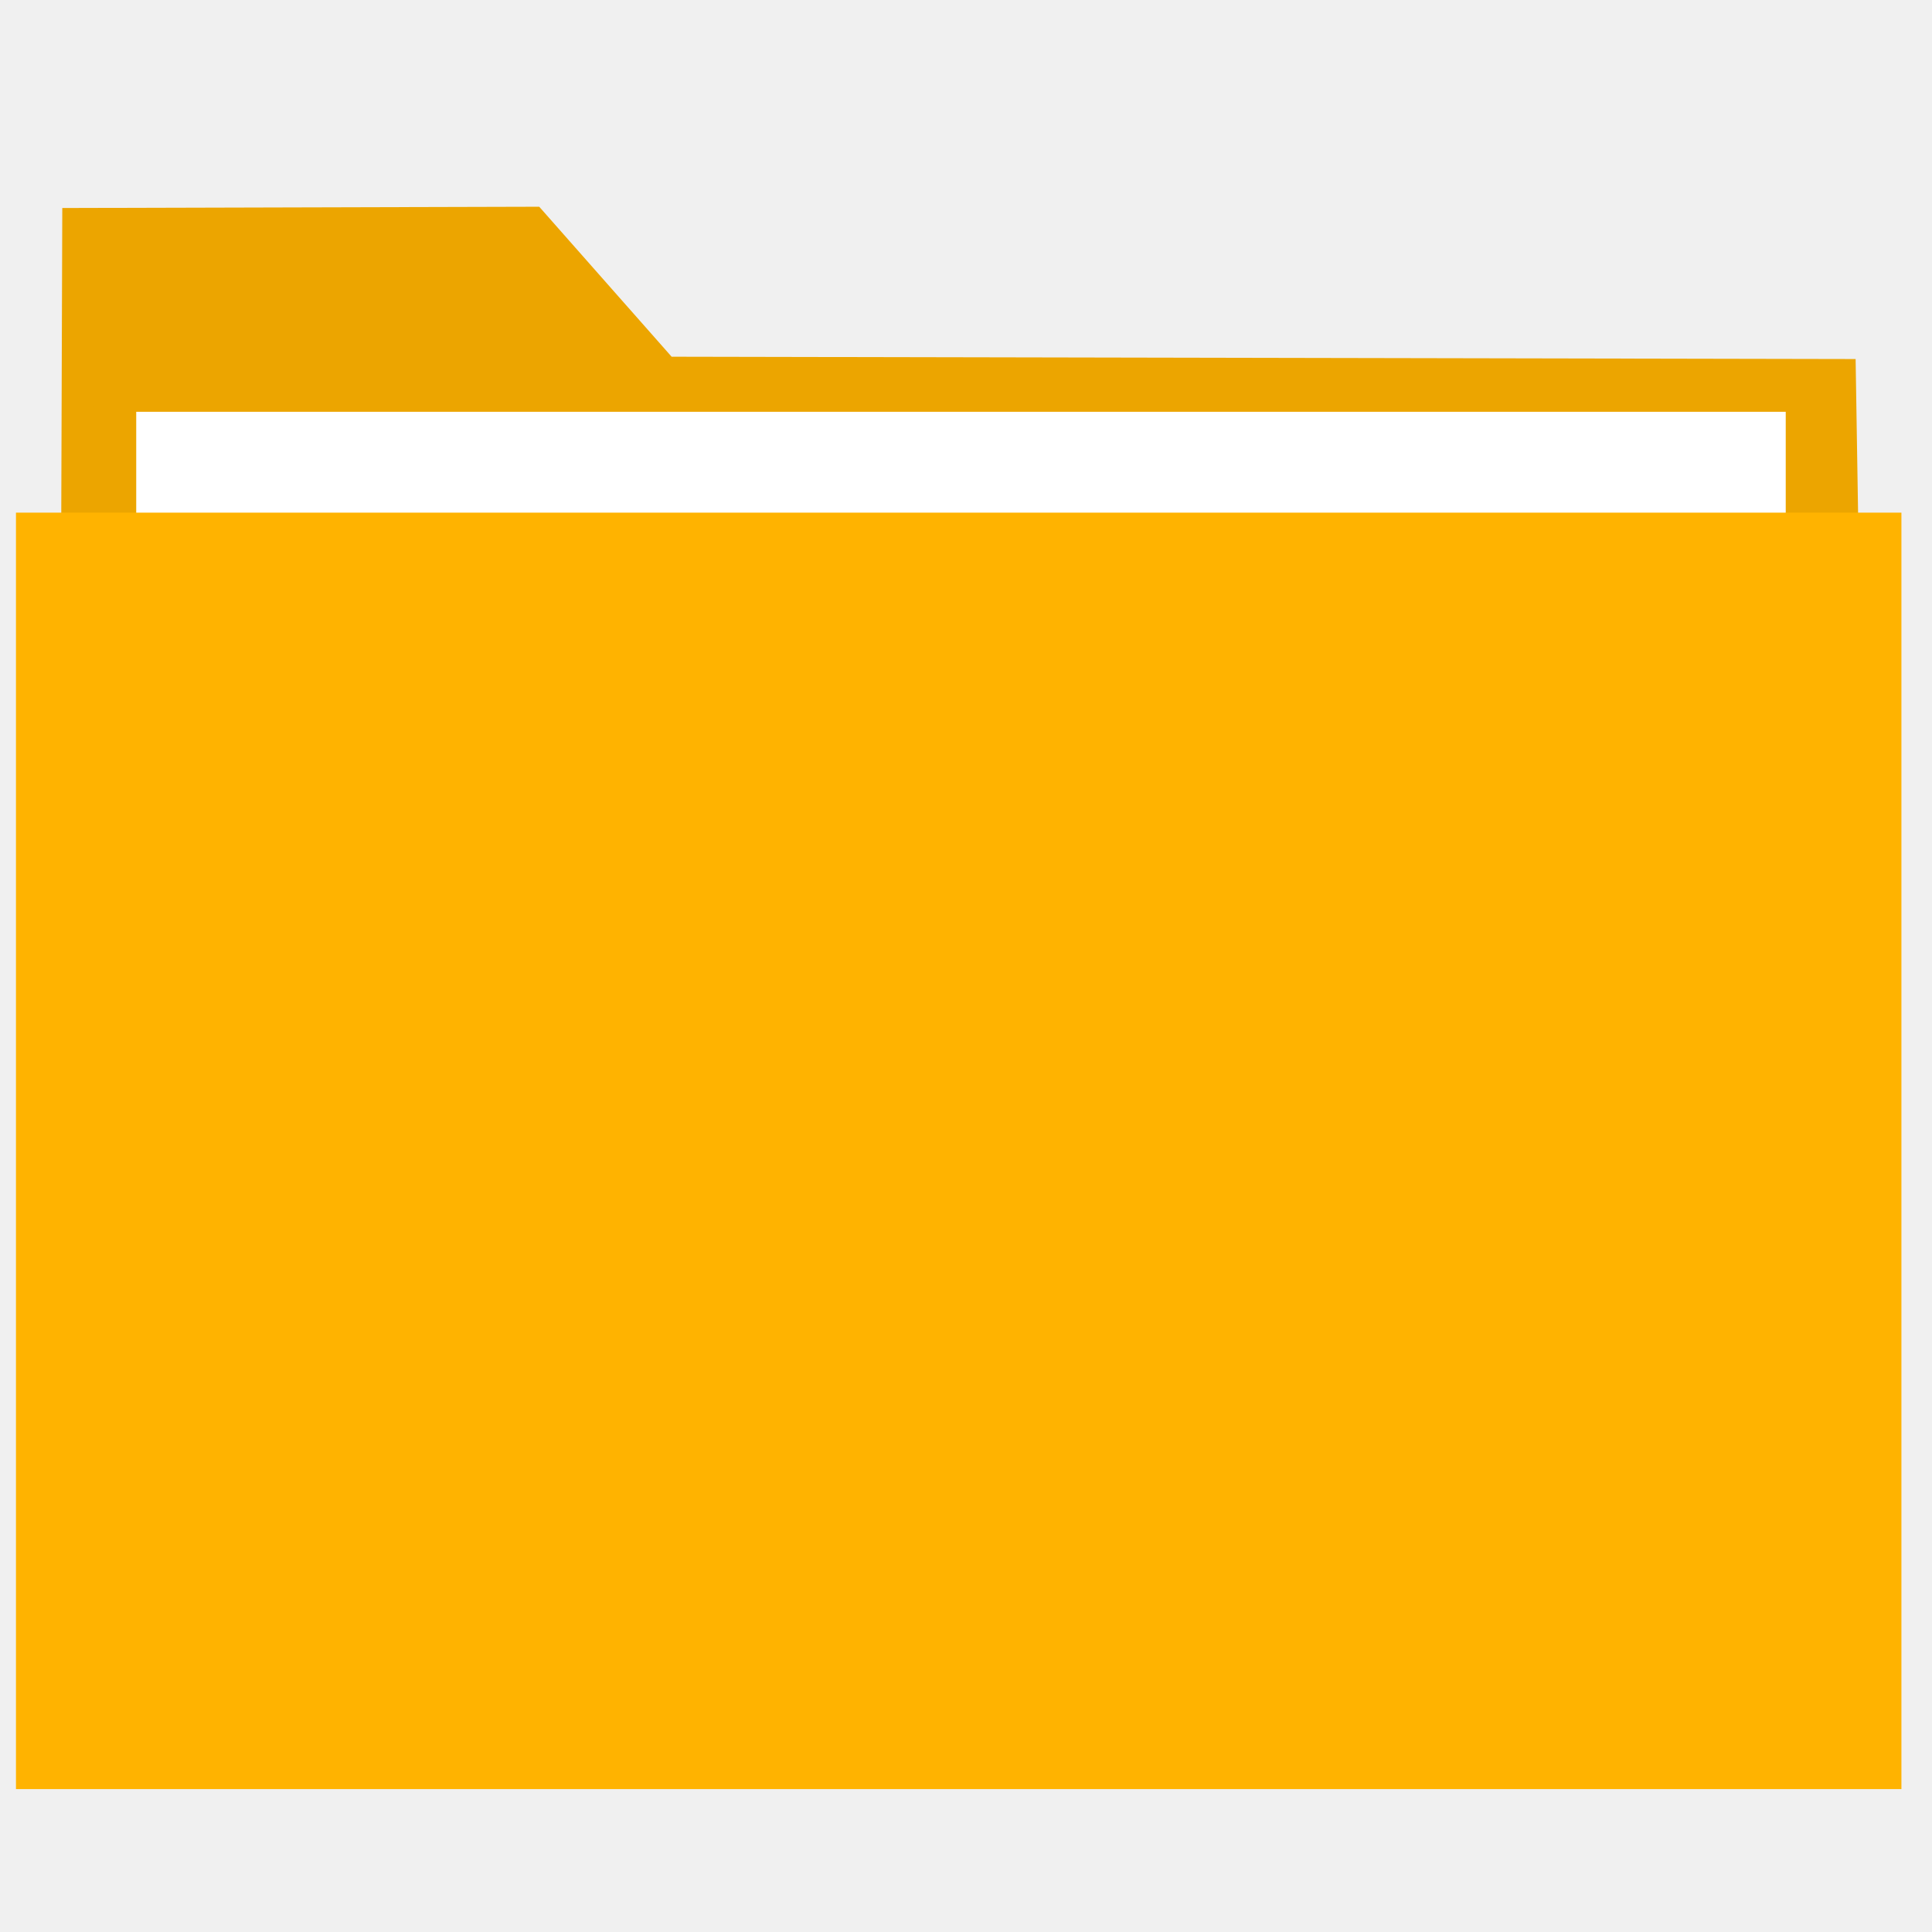
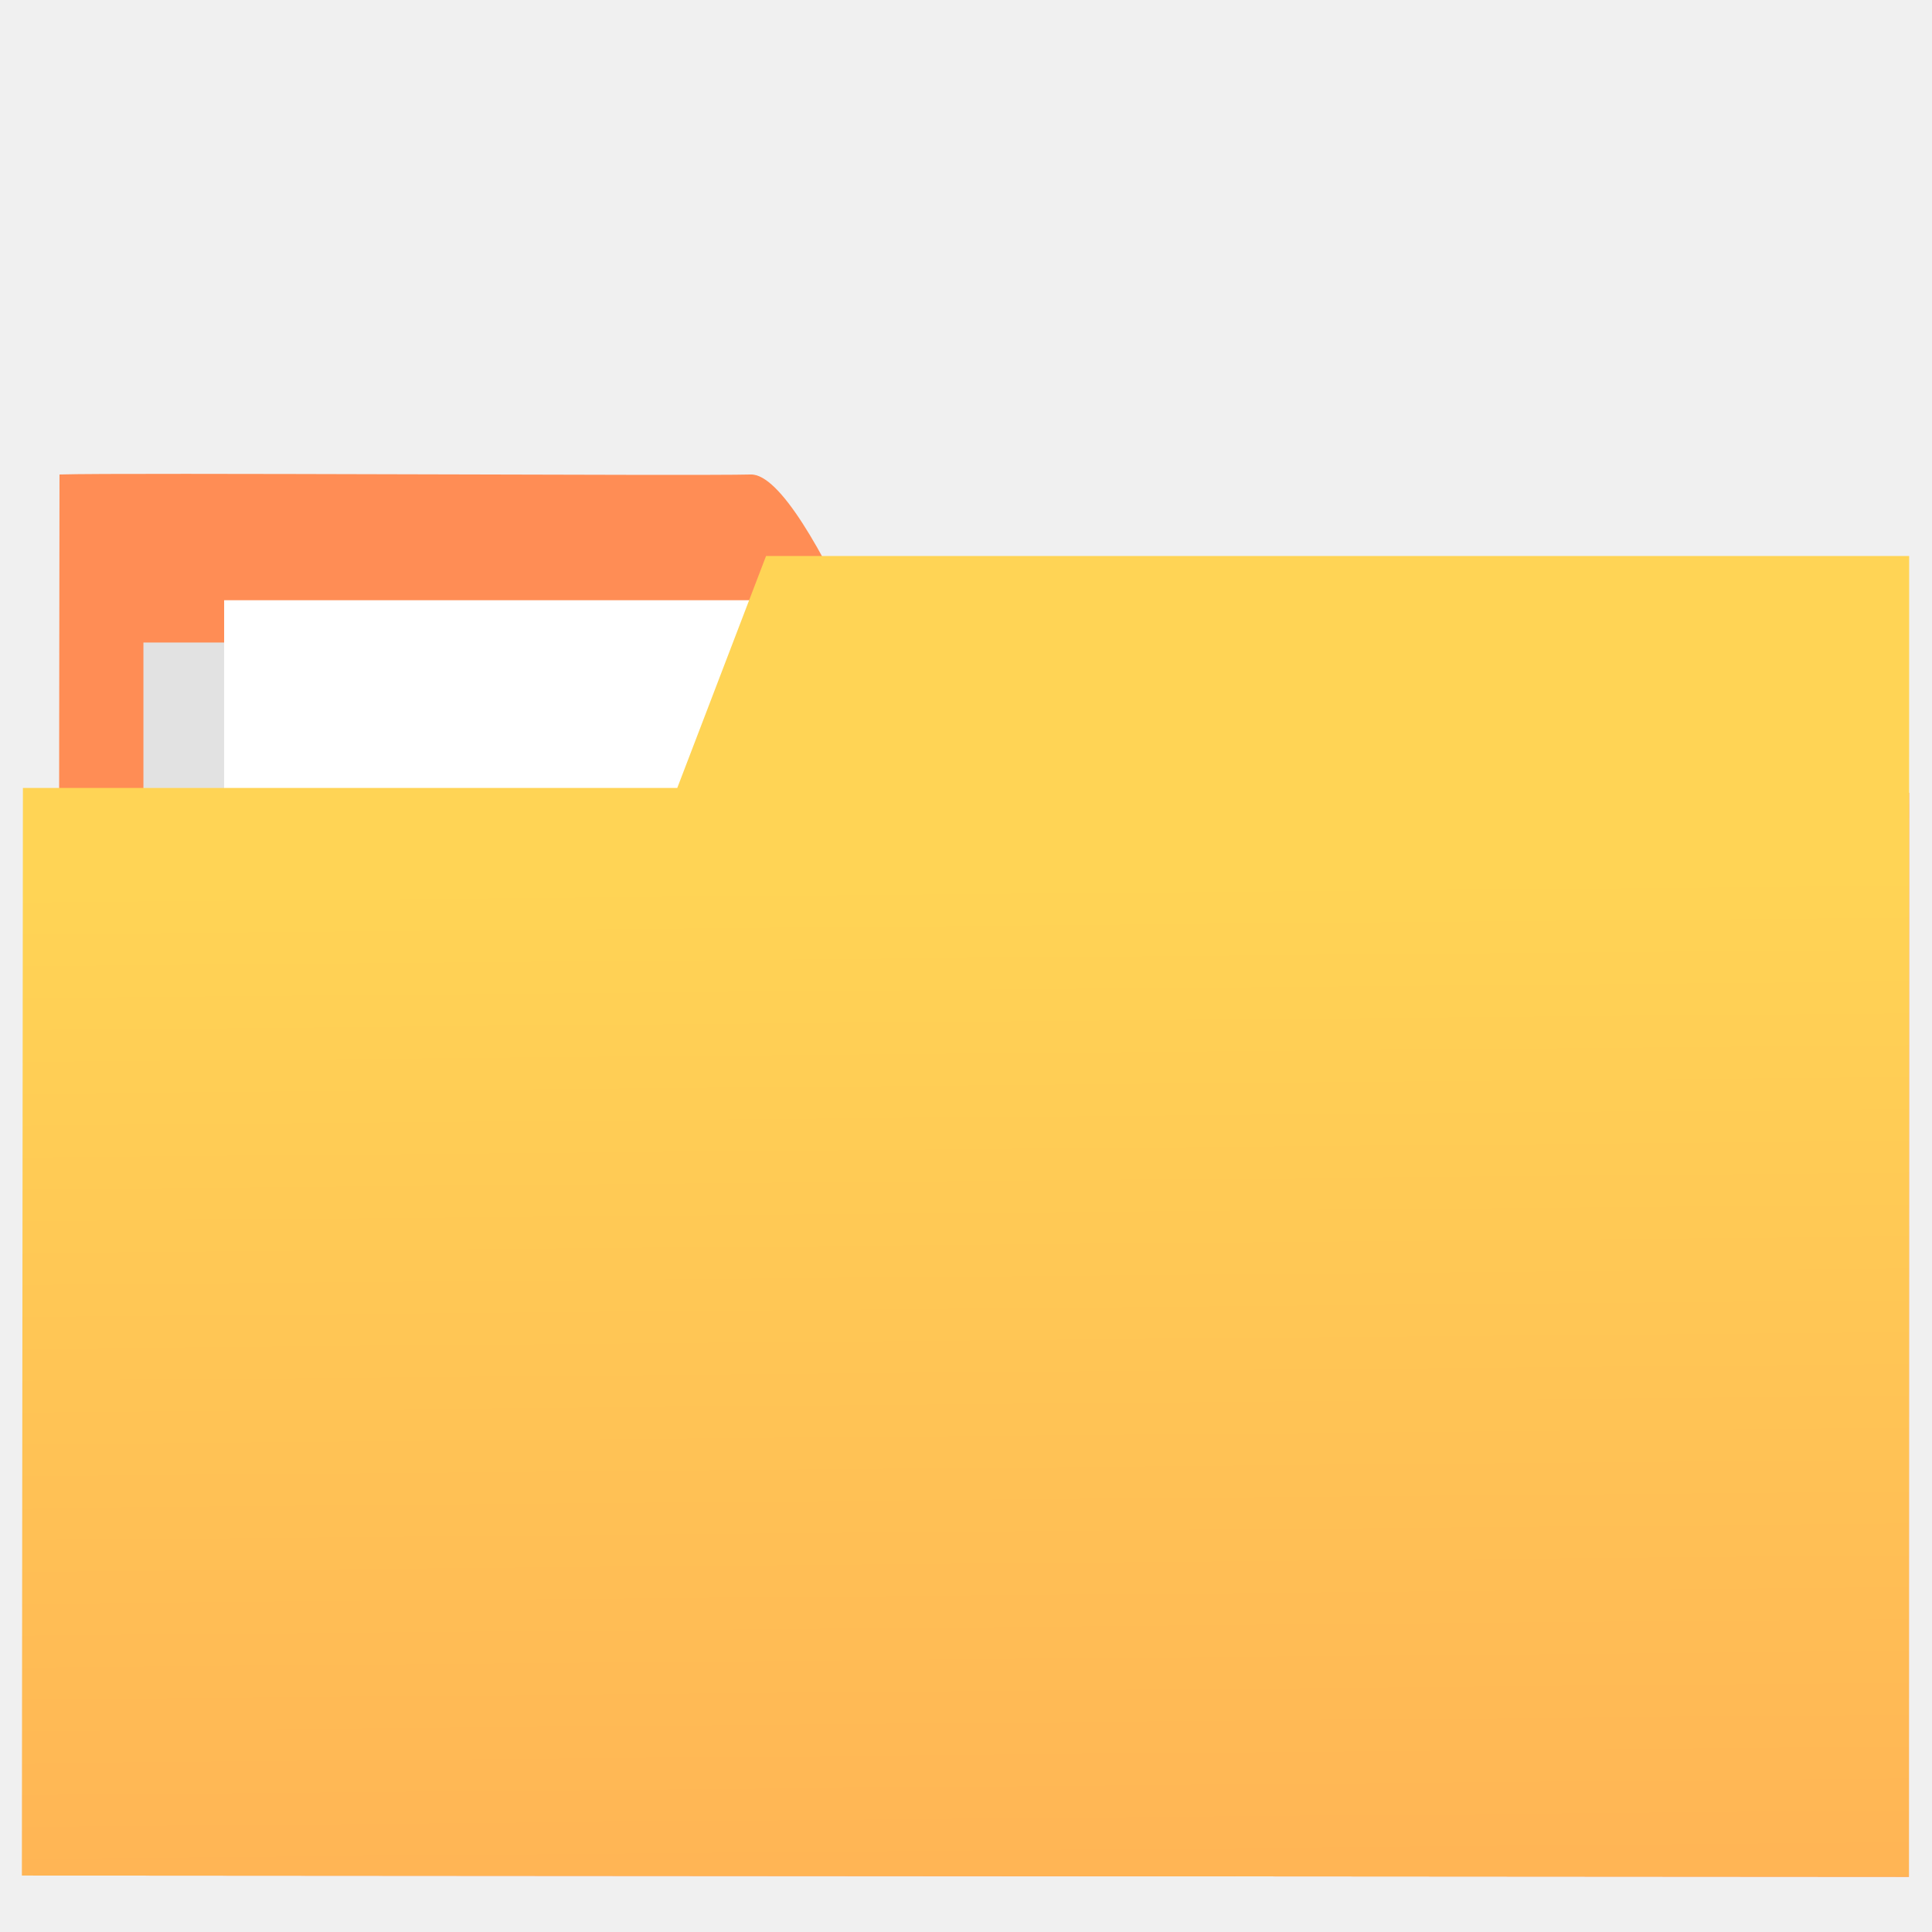
- <svg xmlns="http://www.w3.org/2000/svg" width="32" height="32" viewBox="0 0 8.467 8.467" version="1.1" id="svg4737">
-   <defs id="defs4731" />
-   <g id="layer1" transform="translate(0,-288.5333)">
-     <path style="opacity:1;vector-effect:none;fill:#eca500;fill-opacity:1;fill-rule:evenodd;stroke:#eca500;stroke-width:0.285;stroke-linecap:butt;stroke-linejoin:miter;stroke-miterlimit:3;stroke-dasharray:none;stroke-dashoffset:0;stroke-opacity:1;paint-order:stroke fill markers" d="m 0.413,290.18 -0.005,1.516 7.608,0.05 -0.024,-1.497 -5.113,-0.01 -0.58,-0.657 -1.884,0.005 z" id="path2116" />
-     <rect style="opacity:1;vector-effect:none;fill:#ffffff;fill-opacity:1;fill-rule:evenodd;stroke:none;stroke-width:0.285;stroke-linecap:butt;stroke-linejoin:miter;stroke-miterlimit:3;stroke-dasharray:none;stroke-dashoffset:0;stroke-opacity:1;paint-order:stroke fill markers" id="rect2114" width="7.229" height="4.121" x="0.597" y="290.338" />
-     <rect style="opacity:1;vector-effect:none;fill:#ffb300;fill-opacity:1;fill-rule:evenodd;stroke:#ffb300;stroke-width:0.288;stroke-linecap:butt;stroke-linejoin:miter;stroke-miterlimit:3;stroke-dasharray:none;stroke-dashoffset:0;stroke-opacity:1;paint-order:stroke fill markers" id="rect2112" width="7.975" height="5.306" x="0.214" y="290.924" />
+ <svg xmlns="http://www.w3.org/2000/svg" xmlns:xlink="http://www.w3.org/1999/xlink" width="256" height="256" viewBox="0 0 67.733 67.733" version="1.1" id="svg8">
+   <defs id="defs2">
+     <linearGradient id="linearGradient909">
+       <stop style="stop-color:#ffd455;stop-opacity:1" offset="0" id="stop905" />
+       <stop style="stop-color:#ffb455;stop-opacity:1" offset="1" id="stop907" />
+     </linearGradient>
+     <linearGradient xlink:href="#linearGradient909" id="linearGradient1024" x1="33.26" y1="30.79" x2="33.577" y2="66.561" gradientUnits="userSpaceOnUse" />
+   </defs>
+   <g id="layer1">
+     <path style="fill:#ff8d55;fill-opacity:1;stroke:none;stroke-width:0.265px;stroke-linecap:butt;stroke-linejoin:miter;stroke-opacity:1" d="m 2.05,65.755 c 0,0 0.024,-46.919 0.036,-49.12 2.12,-0.071 22.455,0.053 24.231,0 2.044,-0.061 6.152,11.161 6.152,11.161 h 34.463 l -0.009,38.002 z" id="path901" />
+     <rect style="fill:#e2e2e2;fill-opacity:1;stroke:none;stroke-width:0.265;paint-order:markers fill stroke;stop-color:#000000" id="rect903" width="59.846" height="41.671" x="5.028" y="22.526" />
+     <rect style="fill:#ffffff;fill-opacity:1;stroke:none;stroke-width:0.265;paint-order:markers fill stroke;stop-color:#000000" id="rect1008" width="57.818" height="43.785" x="7.858" y="21.043" />
+     <path style="fill:url(#linearGradient1024);fill-opacity:1;stroke:none;stroke-width:0.265px;stroke-linecap:butt;stroke-linejoin:miter;stroke-opacity:1" d="M 0.767,65.754 0.803,27.624 H 23.744 l 3.113,-8.132 h 40.075 l -0.009,46.306 z" id="path899" />
  </g>
</svg>
